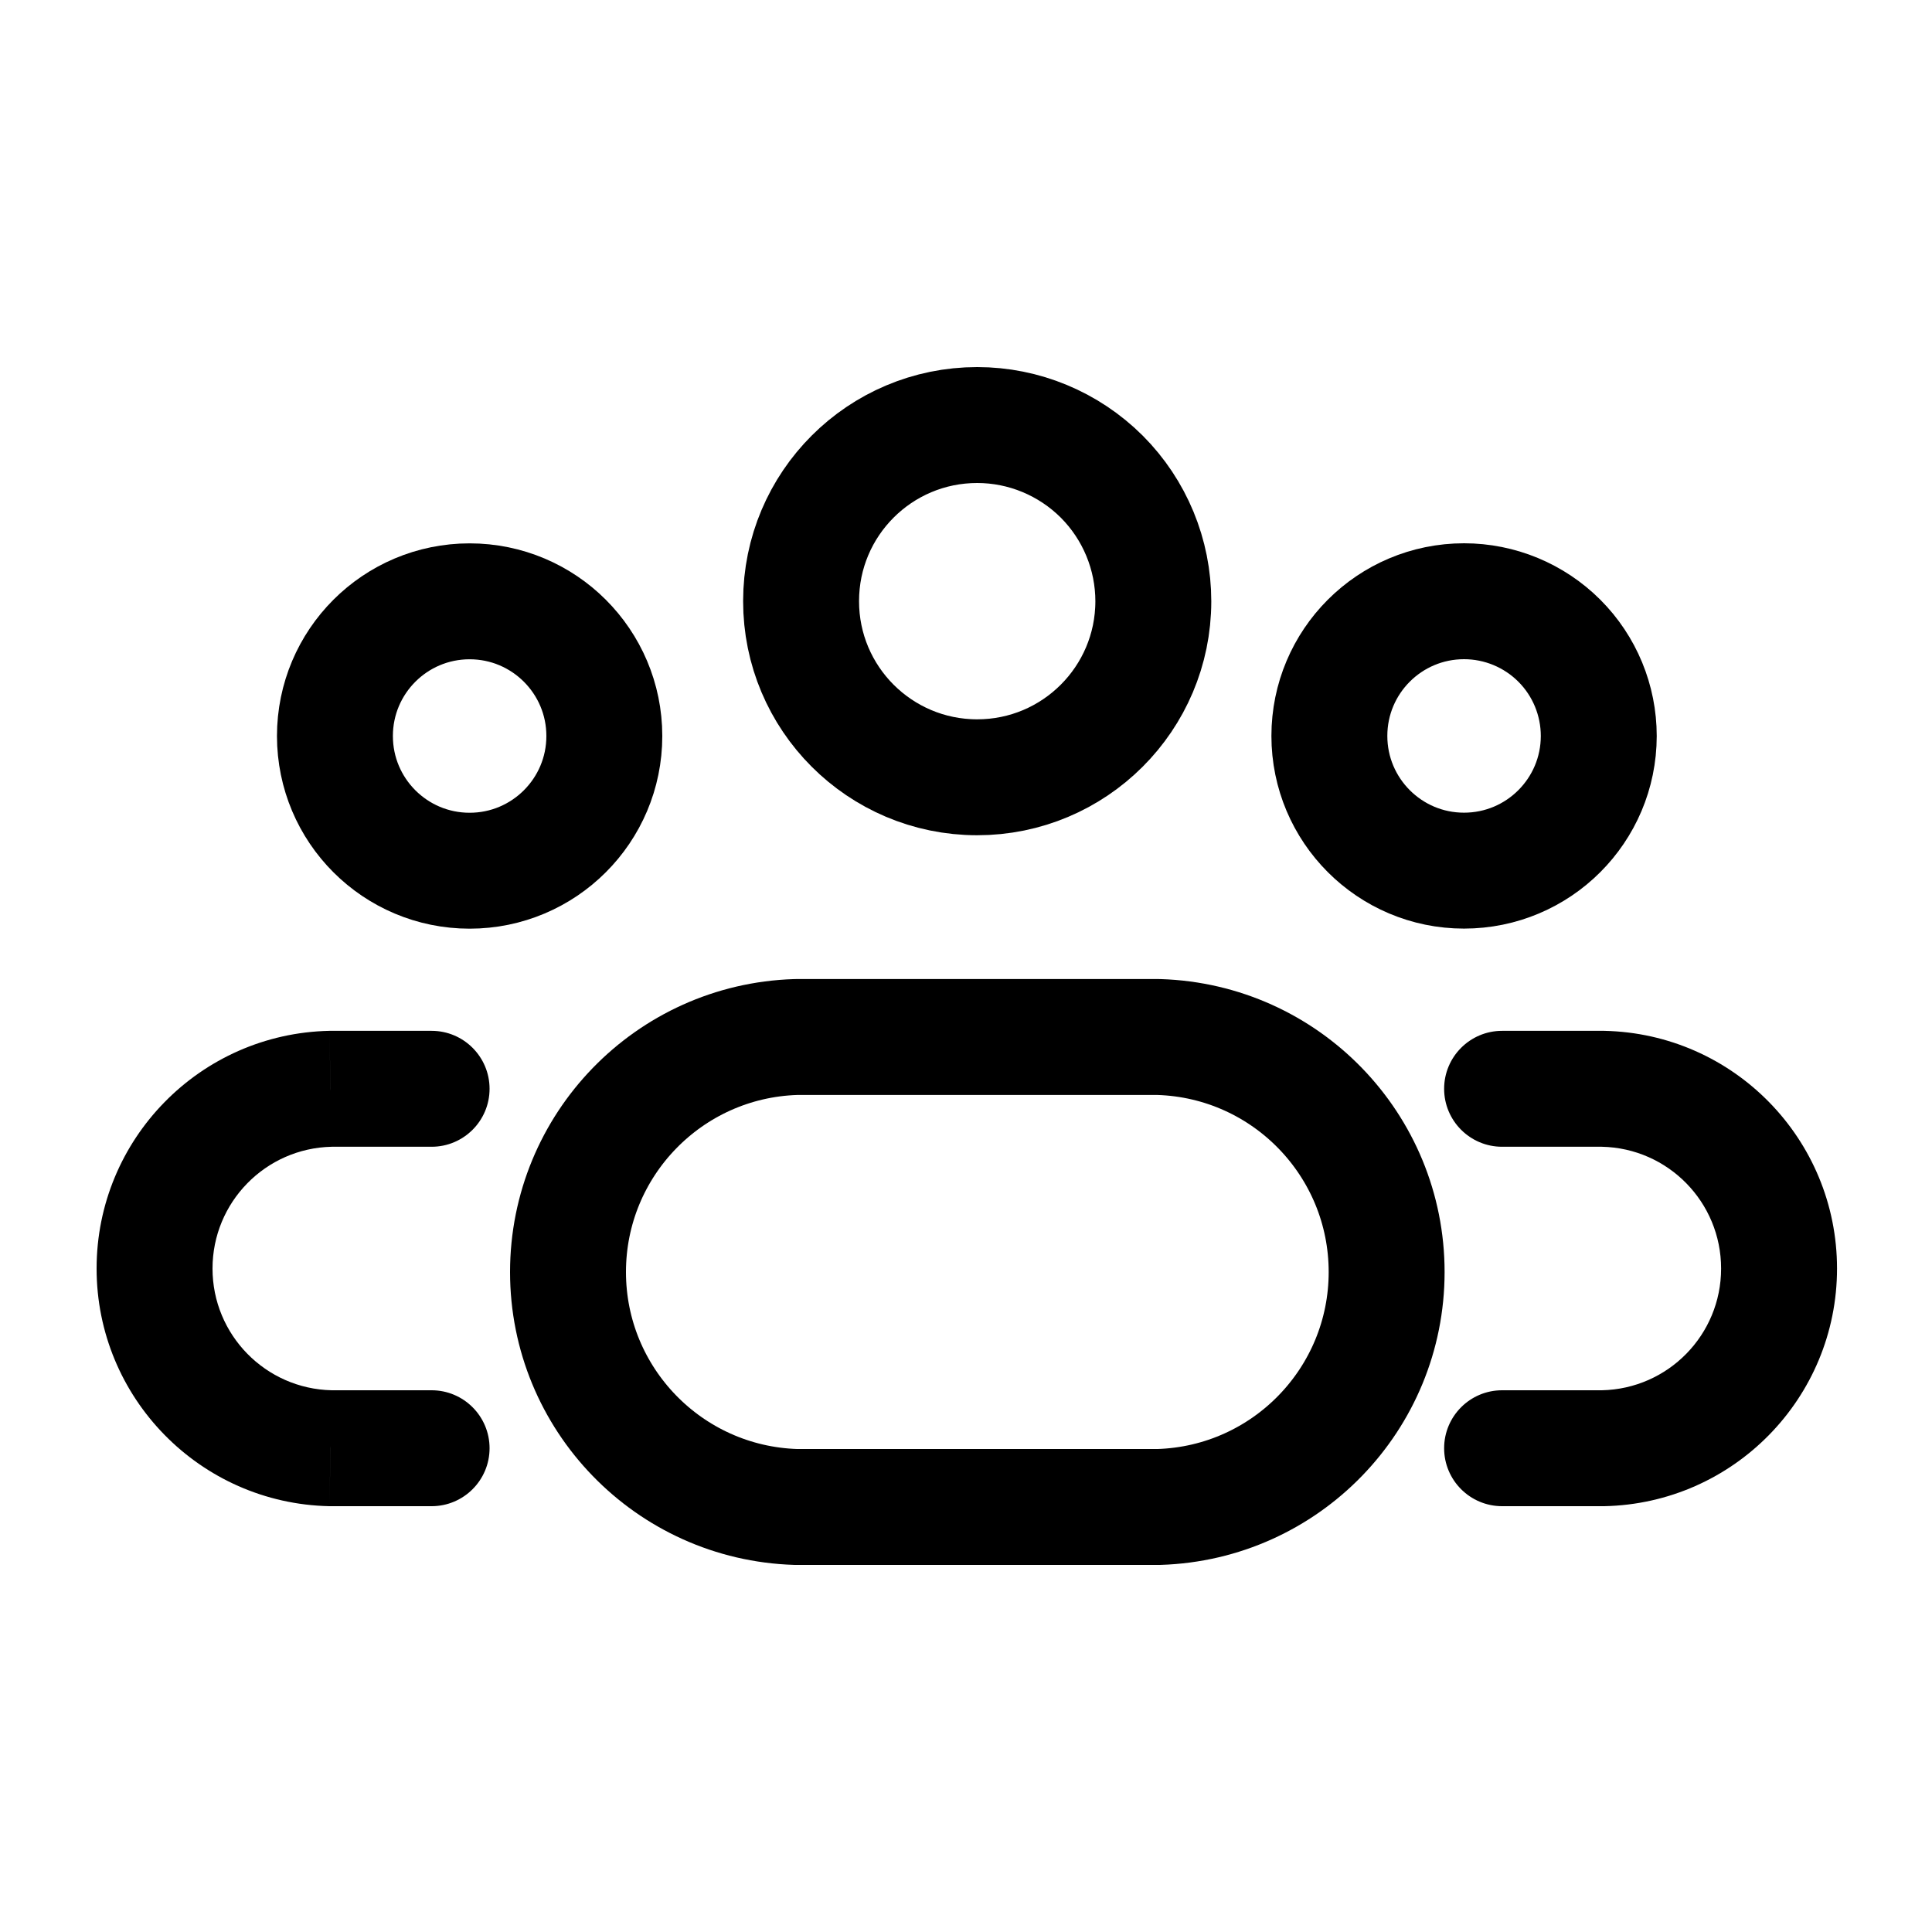
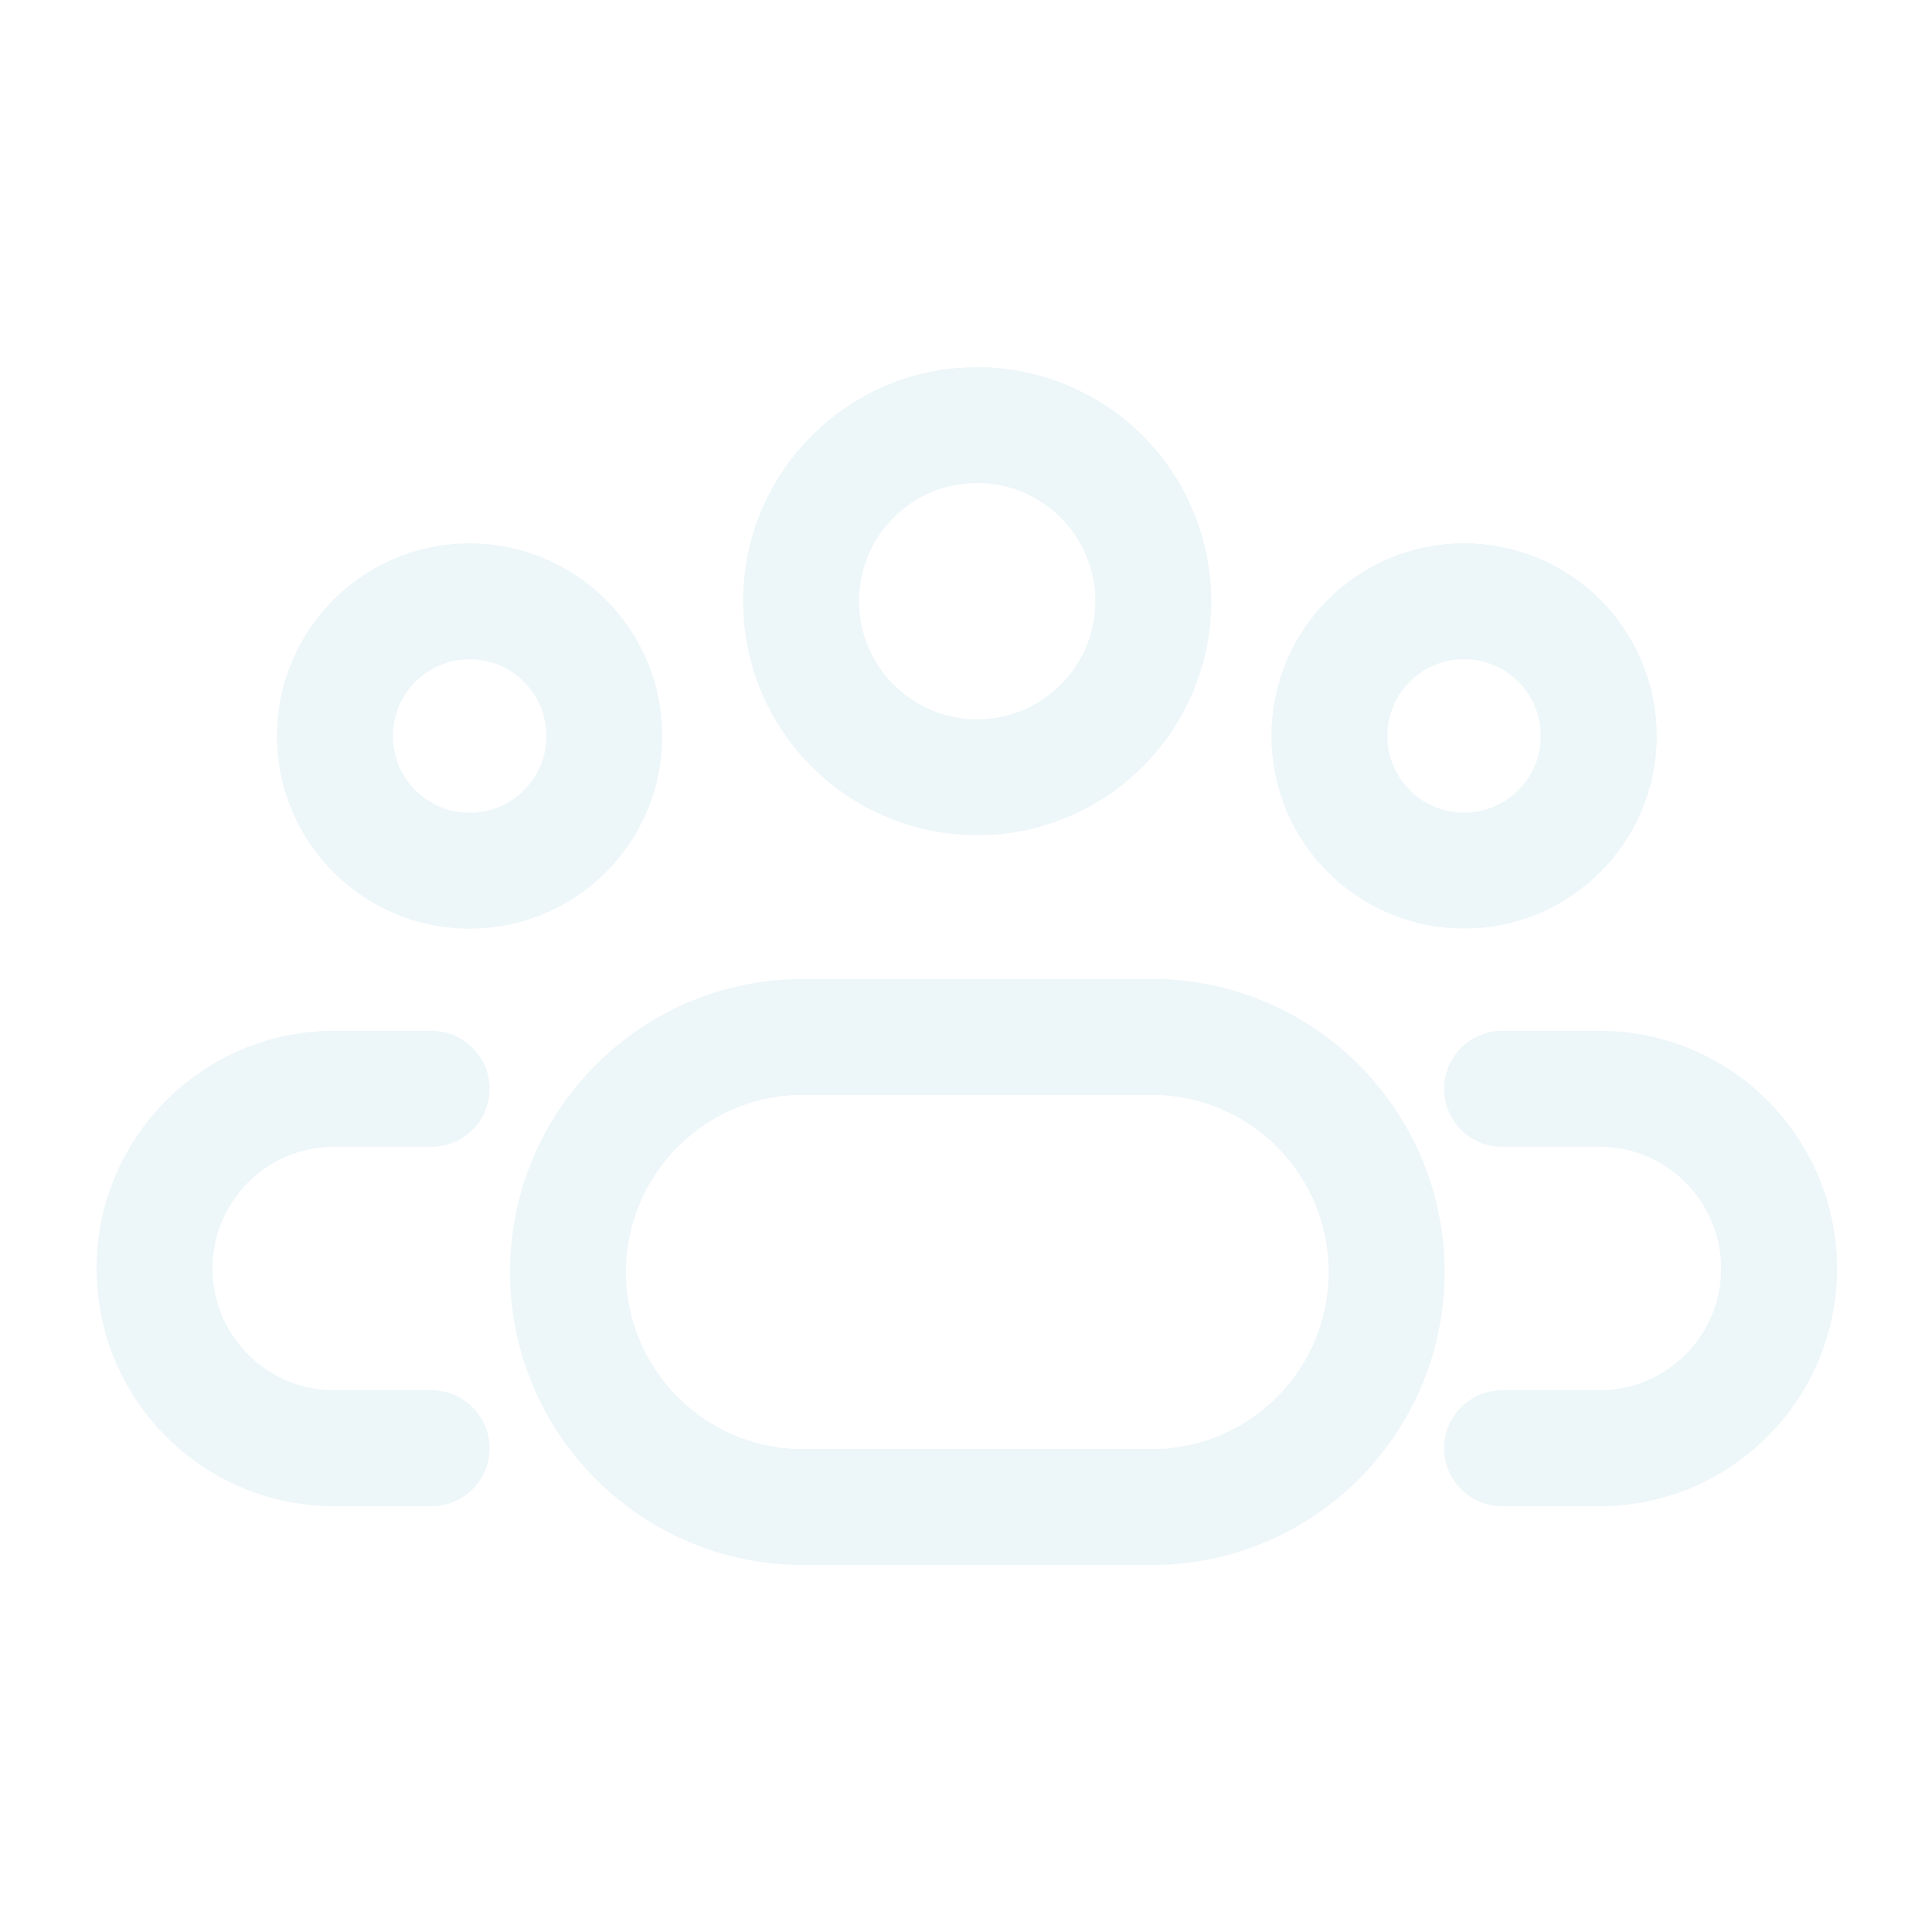
<svg xmlns="http://www.w3.org/2000/svg" width="800px" height="800px" viewBox="0 -0.5 25 25" fill="none">
-   <path fill-rule="evenodd" clip-rule="evenodd" d="M14.924 7.281C14.923 8.539 13.902 9.559 12.643 9.558C11.385 9.557 10.365 8.537 10.366 7.278C10.366 6.02 11.386 5 12.645 5C13.249 5 13.829 5.241 14.257 5.668C14.684 6.096 14.924 6.676 14.924 7.281Z" stroke="#000000" stroke-width="1.5" stroke-linecap="round" stroke-linejoin="round" />
-   <path fill-rule="evenodd" clip-rule="evenodd" d="M14.997 12.919H10.297C8.655 12.971 7.35 14.317 7.35 15.96C7.35 17.602 8.655 18.948 10.297 19H14.997C16.639 18.948 17.943 17.602 17.943 15.96C17.943 14.317 16.639 12.971 14.997 12.919V12.919Z" stroke="#000000" stroke-width="1.5" stroke-linecap="round" stroke-linejoin="round" />
-   <path fill-rule="evenodd" clip-rule="evenodd" d="M20.688 9.024C20.687 9.987 19.907 10.766 18.944 10.766C17.982 10.766 17.202 9.985 17.202 9.023C17.202 8.06 17.982 7.28 18.945 7.28C19.407 7.28 19.851 7.464 20.178 7.791C20.505 8.118 20.688 8.562 20.688 9.024V9.024Z" stroke="#000000" stroke-width="1.5" stroke-linecap="round" stroke-linejoin="round" />
-   <path fill-rule="evenodd" clip-rule="evenodd" d="M4.334 9.024C4.334 9.987 5.114 10.767 6.077 10.767C7.039 10.767 7.82 9.987 7.82 9.024C7.82 8.061 7.039 7.281 6.077 7.281C5.114 7.281 4.334 8.061 4.334 9.024V9.024Z" stroke="#000000" stroke-width="1.5" stroke-linecap="round" stroke-linejoin="round" />
-   <path d="M19.437 12.839C19.023 12.839 18.687 13.175 18.687 13.589C18.687 14.003 19.023 14.339 19.437 14.339V12.839ZM20.744 13.589L20.759 12.839C20.754 12.839 20.749 12.839 20.744 12.839V13.589ZM20.744 18.24V18.99C20.749 18.99 20.754 18.99 20.759 18.99L20.744 18.24ZM19.437 17.49C19.023 17.49 18.687 17.826 18.687 18.24C18.687 18.654 19.023 18.99 19.437 18.99V17.49ZM5.585 14.339C5.999 14.339 6.335 14.003 6.335 13.589C6.335 13.175 5.999 12.839 5.585 12.839V14.339ZM4.278 13.589V12.839C4.273 12.839 4.267 12.839 4.262 12.839L4.278 13.589ZM4.278 18.24L4.262 18.99C4.267 18.99 4.273 18.99 4.278 18.99V18.24ZM5.585 18.99C5.999 18.99 6.335 18.654 6.335 18.24C6.335 17.826 5.999 17.49 5.585 17.49V18.99ZM19.437 14.339H20.744V12.839H19.437V14.339ZM20.728 14.339C21.586 14.357 22.271 15.057 22.271 15.915H23.771C23.771 14.241 22.433 12.874 20.759 12.839L20.728 14.339ZM22.271 15.915C22.271 16.772 21.586 17.472 20.728 17.49L20.759 18.99C22.433 18.955 23.771 17.588 23.771 15.915H22.271ZM20.744 17.49H19.437V18.99H20.744V17.49ZM5.585 12.839H4.278V14.339H5.585V12.839ZM4.262 12.839C2.589 12.874 1.25 14.241 1.25 15.915H2.75C2.75 15.057 3.436 14.357 4.293 14.339L4.262 12.839ZM1.25 15.915C1.25 17.588 2.589 18.955 4.262 18.99L4.293 17.49C3.436 17.472 2.75 16.772 2.75 15.915H1.25ZM4.278 18.99H5.585V17.49H4.278V18.99Z" fill="#000000" />
+   <path fill-rule="evenodd" clip-rule="evenodd" d="M14.924 7.281C14.923 8.539 13.902 9.559 12.643 9.558C11.385 9.557 10.365 8.537 10.366 7.278C10.366 6.02 11.386 5 12.645 5C13.249 5 13.829 5.241 14.257 5.668C14.684 6.096 14.924 6.676 14.924 7.281Z" stroke="#edf6f9" stroke-width="1.5" stroke-linecap="round" stroke-linejoin="round" />
+   <path fill-rule="evenodd" clip-rule="evenodd" d="M14.997 12.919H10.297C8.655 12.971 7.35 14.317 7.35 15.96C7.35 17.602 8.655 18.948 10.297 19H14.997C16.639 18.948 17.943 17.602 17.943 15.96C17.943 14.317 16.639 12.971 14.997 12.919V12.919Z" stroke="#edf6f9" stroke-width="1.5" stroke-linecap="round" stroke-linejoin="round" />
+   <path fill-rule="evenodd" clip-rule="evenodd" d="M20.688 9.024C20.687 9.987 19.907 10.766 18.944 10.766C17.982 10.766 17.202 9.985 17.202 9.023C17.202 8.06 17.982 7.28 18.945 7.28C19.407 7.28 19.851 7.464 20.178 7.791C20.505 8.118 20.688 8.562 20.688 9.024V9.024Z" stroke="#edf6f9" stroke-width="1.5" stroke-linecap="round" stroke-linejoin="round" />
+   <path fill-rule="evenodd" clip-rule="evenodd" d="M4.334 9.024C4.334 9.987 5.114 10.767 6.077 10.767C7.039 10.767 7.82 9.987 7.82 9.024C7.82 8.061 7.039 7.281 6.077 7.281C5.114 7.281 4.334 8.061 4.334 9.024V9.024Z" stroke="#edf6f9" stroke-width="1.5" stroke-linecap="round" stroke-linejoin="round" />
+   <path d="M19.437 12.839C19.023 12.839 18.687 13.175 18.687 13.589C18.687 14.003 19.023 14.339 19.437 14.339V12.839ZM20.744 13.589L20.759 12.839C20.754 12.839 20.749 12.839 20.744 12.839V13.589ZM20.744 18.24V18.99C20.749 18.99 20.754 18.99 20.759 18.99L20.744 18.24ZM19.437 17.49C19.023 17.49 18.687 17.826 18.687 18.24C18.687 18.654 19.023 18.99 19.437 18.99V17.49ZM5.585 14.339C5.999 14.339 6.335 14.003 6.335 13.589C6.335 13.175 5.999 12.839 5.585 12.839V14.339ZM4.278 13.589V12.839C4.273 12.839 4.267 12.839 4.262 12.839L4.278 13.589ZM4.278 18.24L4.262 18.99C4.267 18.99 4.273 18.99 4.278 18.99V18.24ZM5.585 18.99C5.999 18.99 6.335 18.654 6.335 18.24C6.335 17.826 5.999 17.49 5.585 17.49V18.99ZM19.437 14.339H20.744V12.839H19.437V14.339ZM20.728 14.339C21.586 14.357 22.271 15.057 22.271 15.915H23.771C23.771 14.241 22.433 12.874 20.759 12.839L20.728 14.339ZM22.271 15.915C22.271 16.772 21.586 17.472 20.728 17.49L20.759 18.99C22.433 18.955 23.771 17.588 23.771 15.915H22.271ZM20.744 17.49H19.437V18.99H20.744V17.49ZM5.585 12.839H4.278V14.339H5.585V12.839ZM4.262 12.839C2.589 12.874 1.25 14.241 1.25 15.915H2.75C2.75 15.057 3.436 14.357 4.293 14.339L4.262 12.839ZM1.25 15.915C1.25 17.588 2.589 18.955 4.262 18.99L4.293 17.49C3.436 17.472 2.75 16.772 2.75 15.915H1.25ZM4.278 18.99H5.585V17.49H4.278V18.99Z" fill="#edf6f9" />
</svg>
